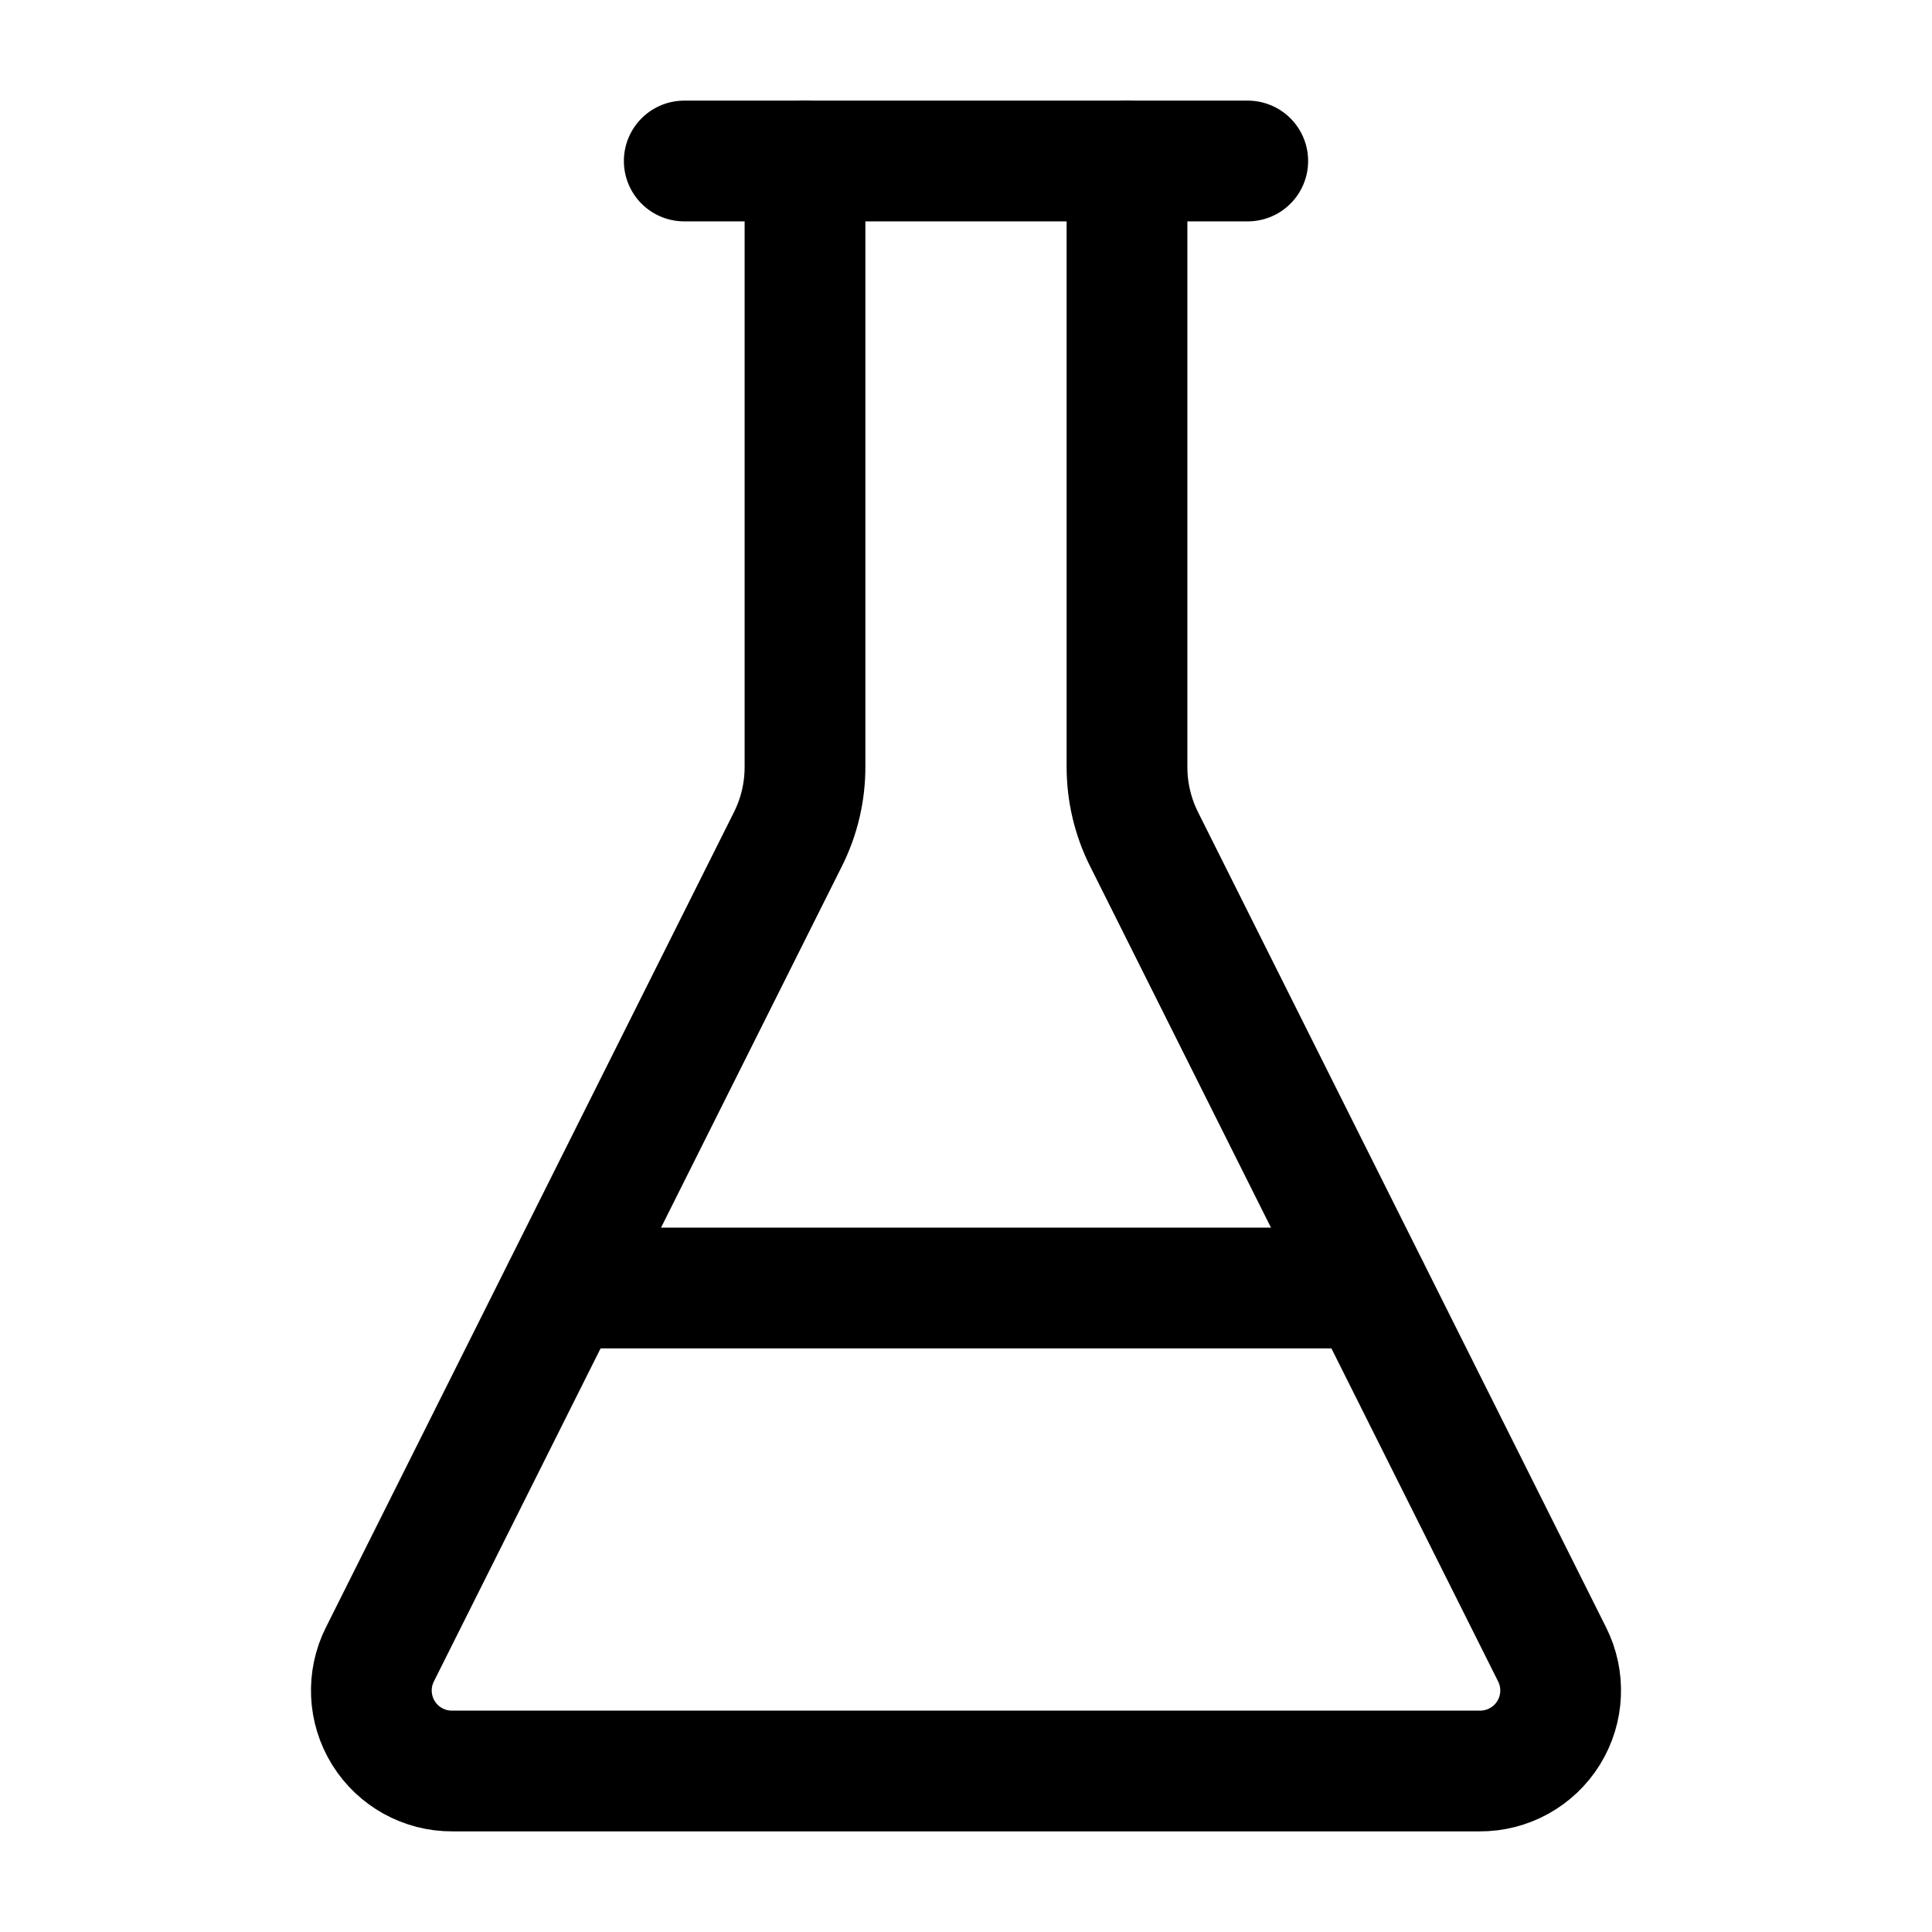
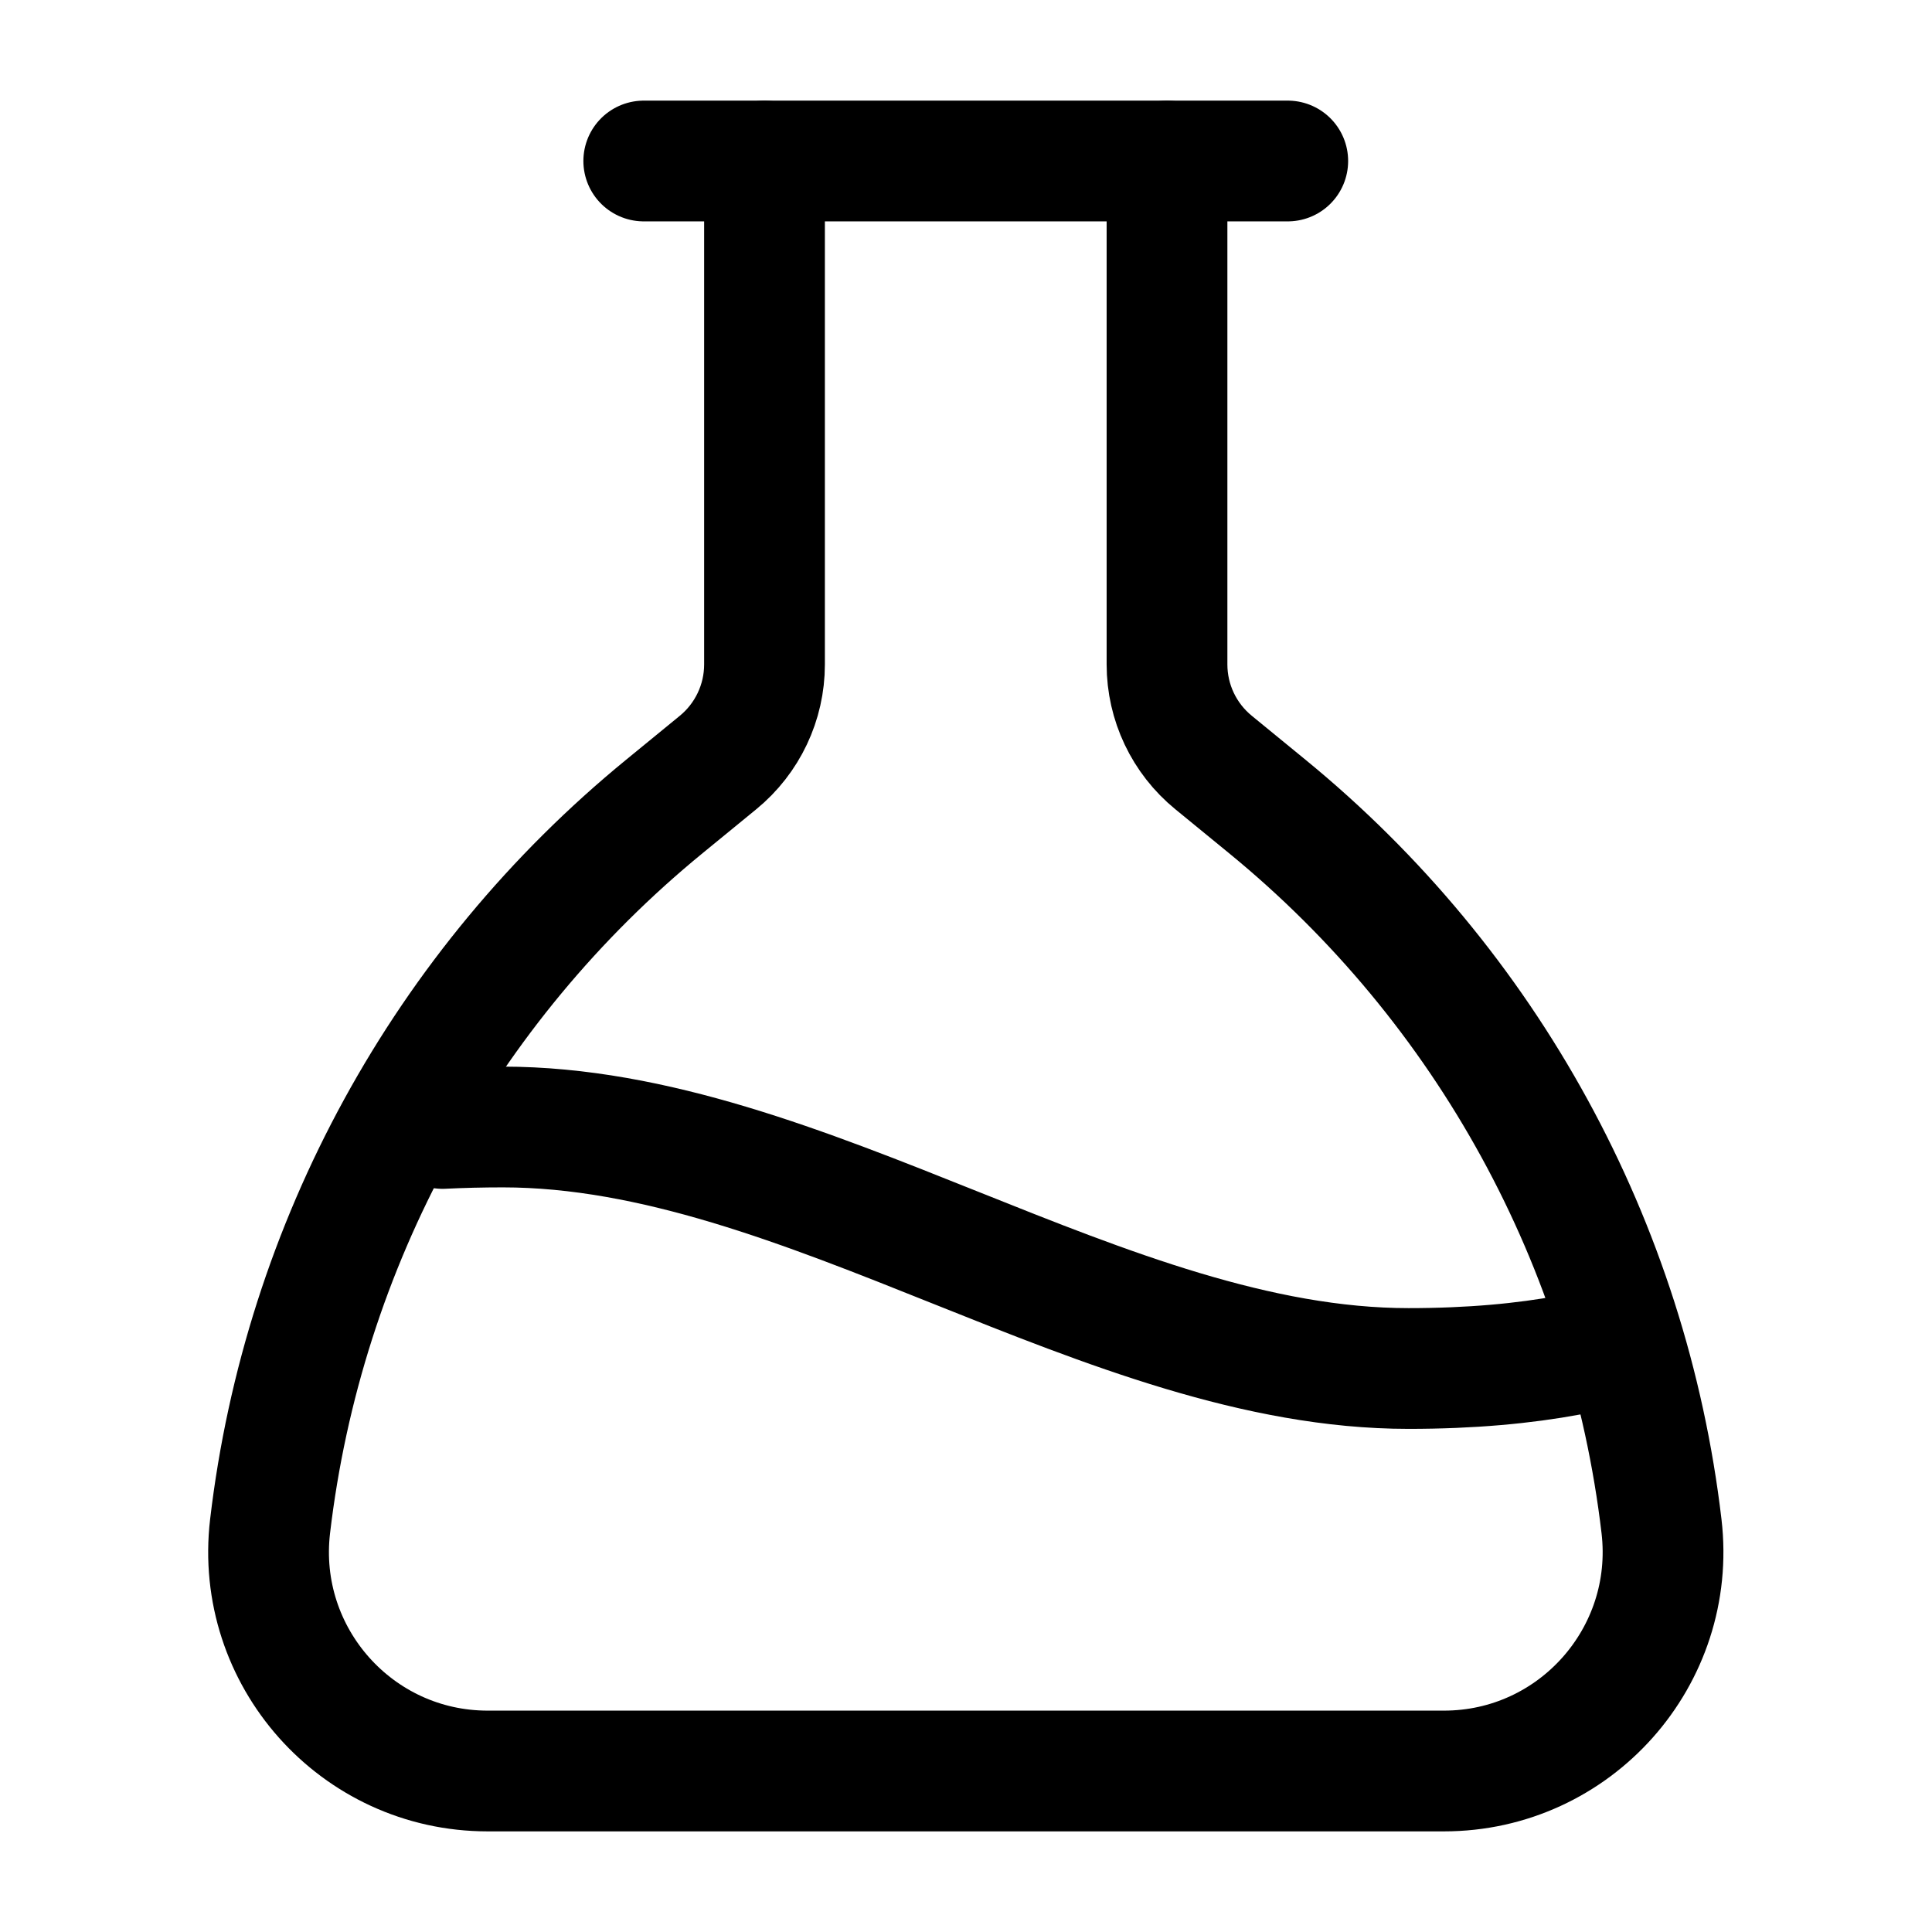
<svg xmlns="http://www.w3.org/2000/svg" viewBox="0 0 24 24" width="24" height="24" color="currentColor" fill="none" stroke="currentColor" stroke-width="1.5" stroke-linecap="round" stroke-linejoin="round">
-   <path d="M10 2v7.527a2 2 0 0 1-.211.896L4.72 20.55a1 1 0 0 0 .9 1.45h12.76a1 1 0 0 0 .9-1.45l-5.069-10.127A2 2 0 0 1 14 9.527V2" />
-   <path d="M8.5 2h7" />
-   <path d="M7 16h10" />
+   <path d="M14.497 2V8.254C14.497 8.726 14.709 9.173 15.075 9.472L15.742 10.018C18.472 12.252 20.228 15.458 20.64 18.96C20.83 20.578 19.566 22 17.937 22H6.058C4.429 22 3.165 20.578 3.355 18.96C3.767 15.458 5.523 12.252 8.253 10.018L8.92 9.472C9.285 9.173 9.497 8.726 9.497 8.254V2" />
+   <path d="M7.997 2H15.997" />
+   <path d="M5.497 14.018C5.741 14.006 5.991 14 6.247 14C9.997 14 13.747 17 17.497 17C18.273 17 18.933 16.938 19.497 16.833" />
</svg>
